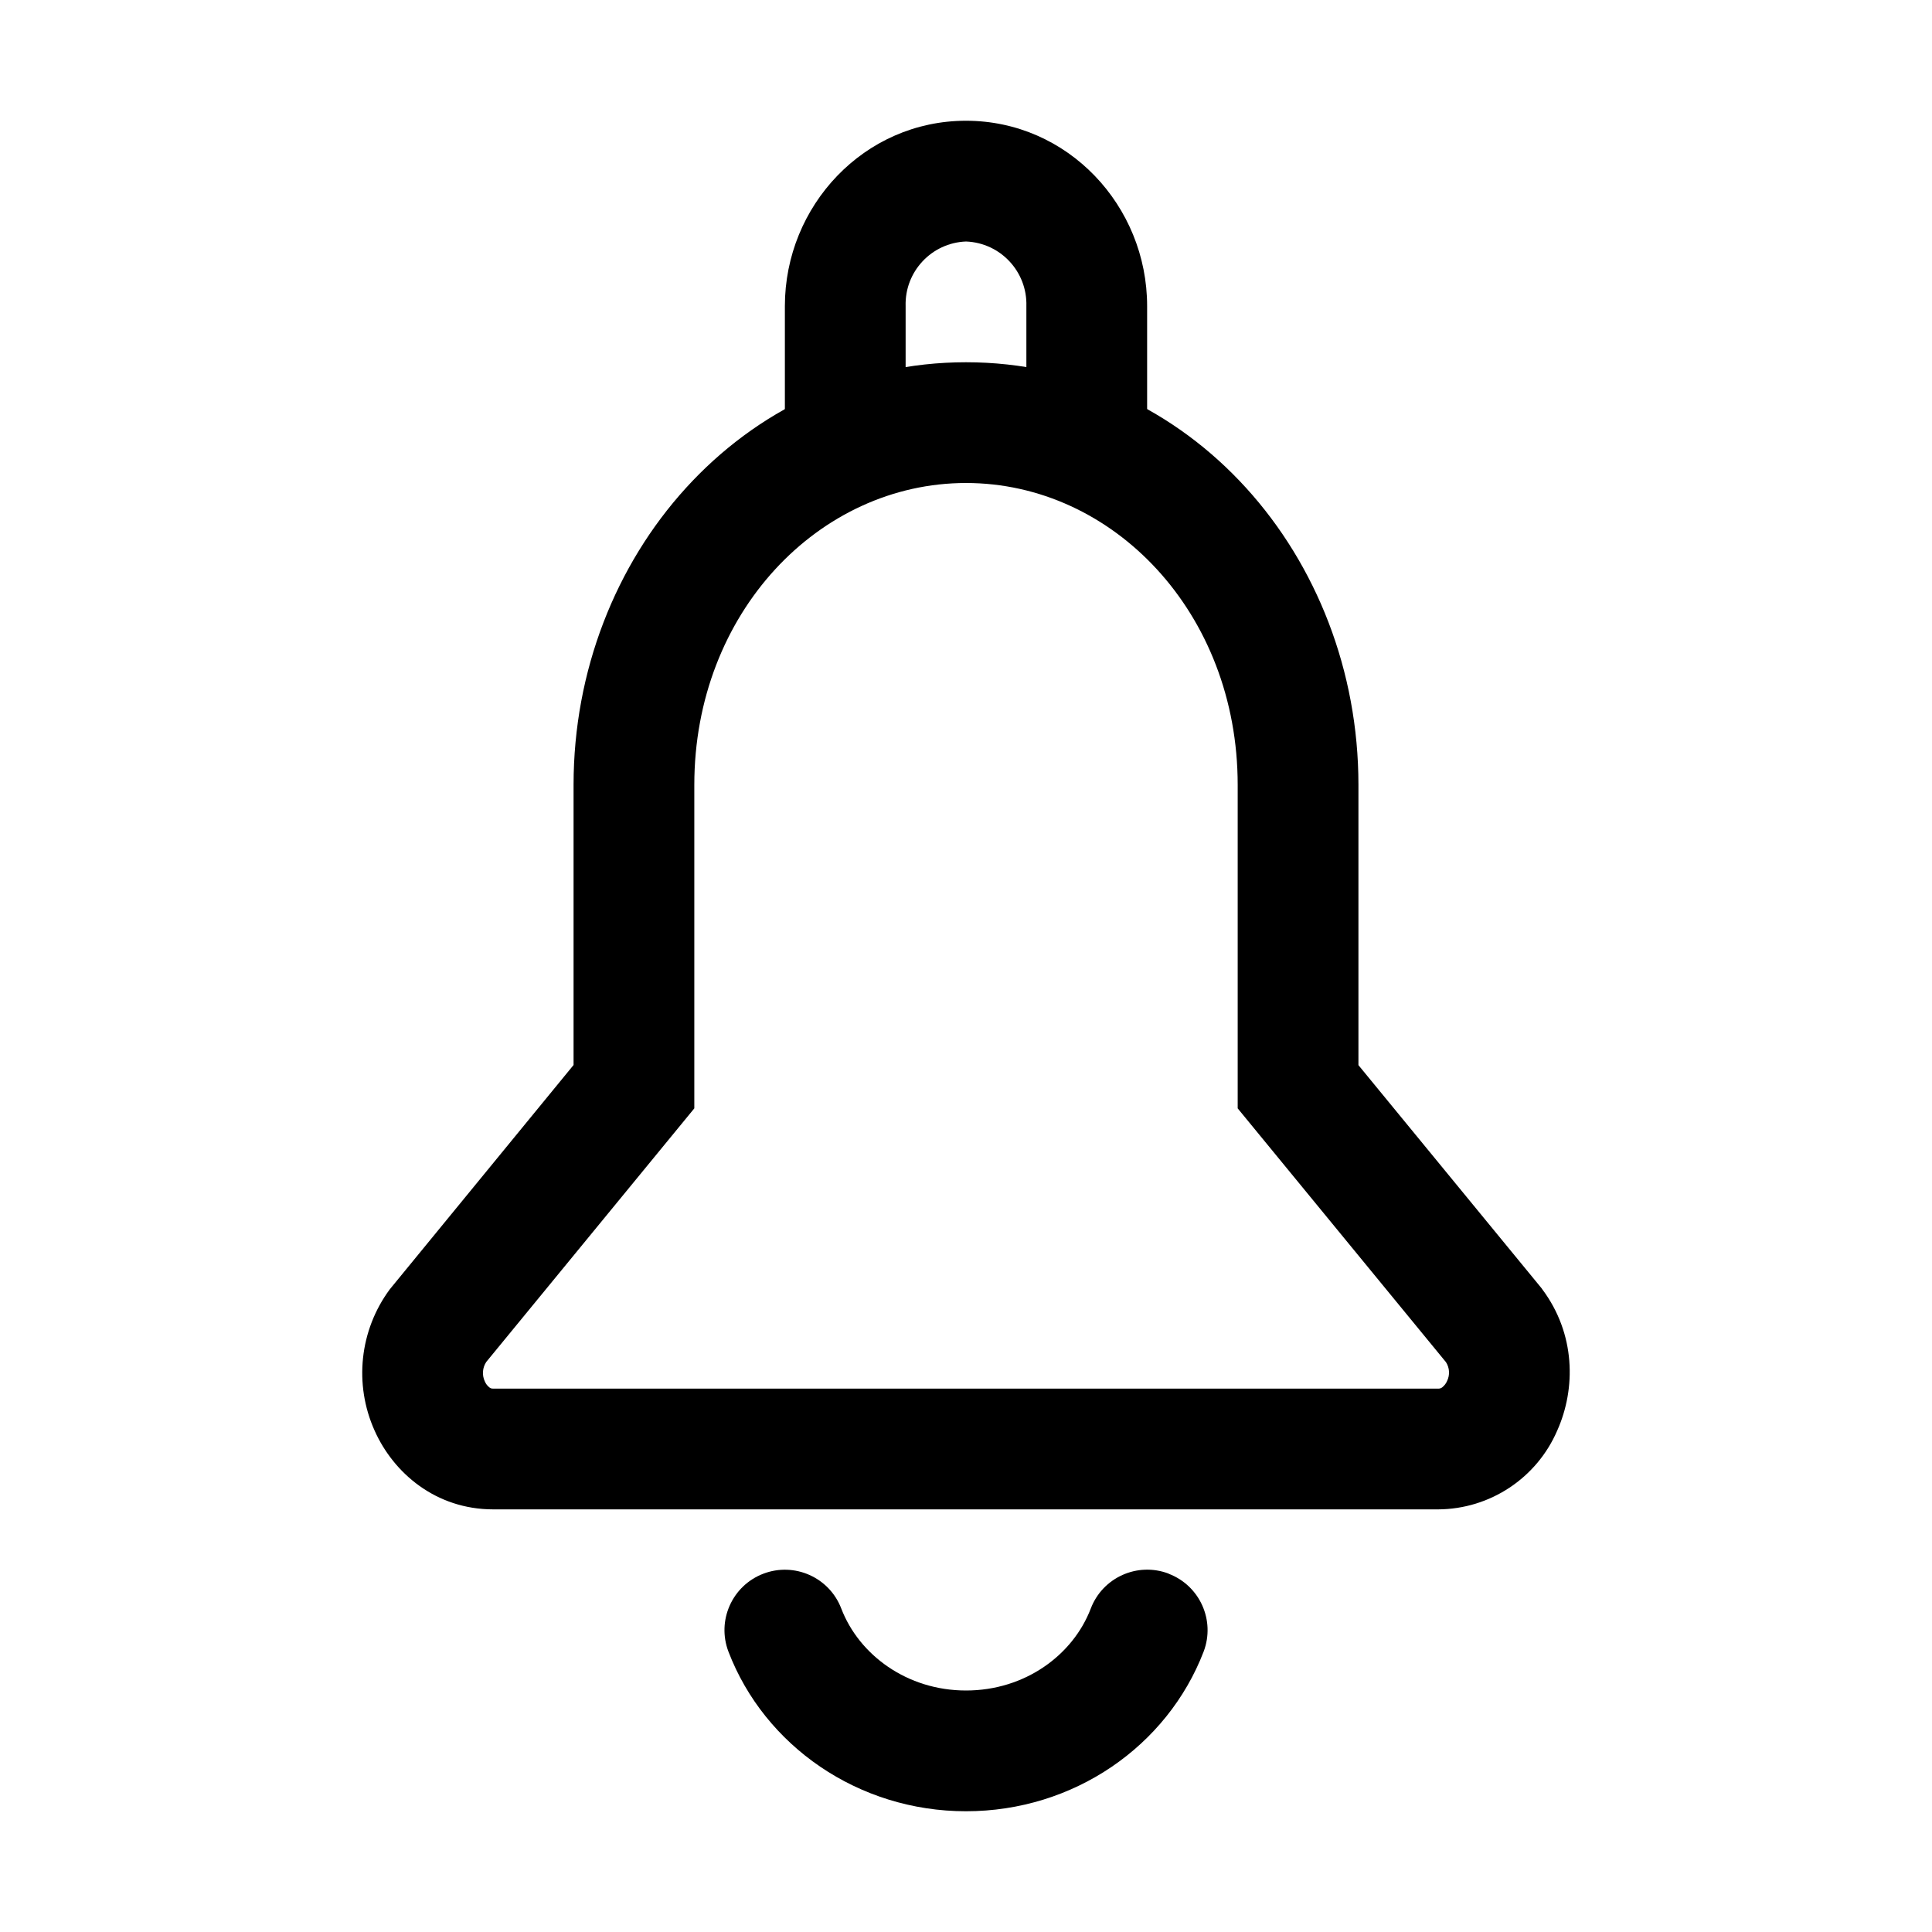
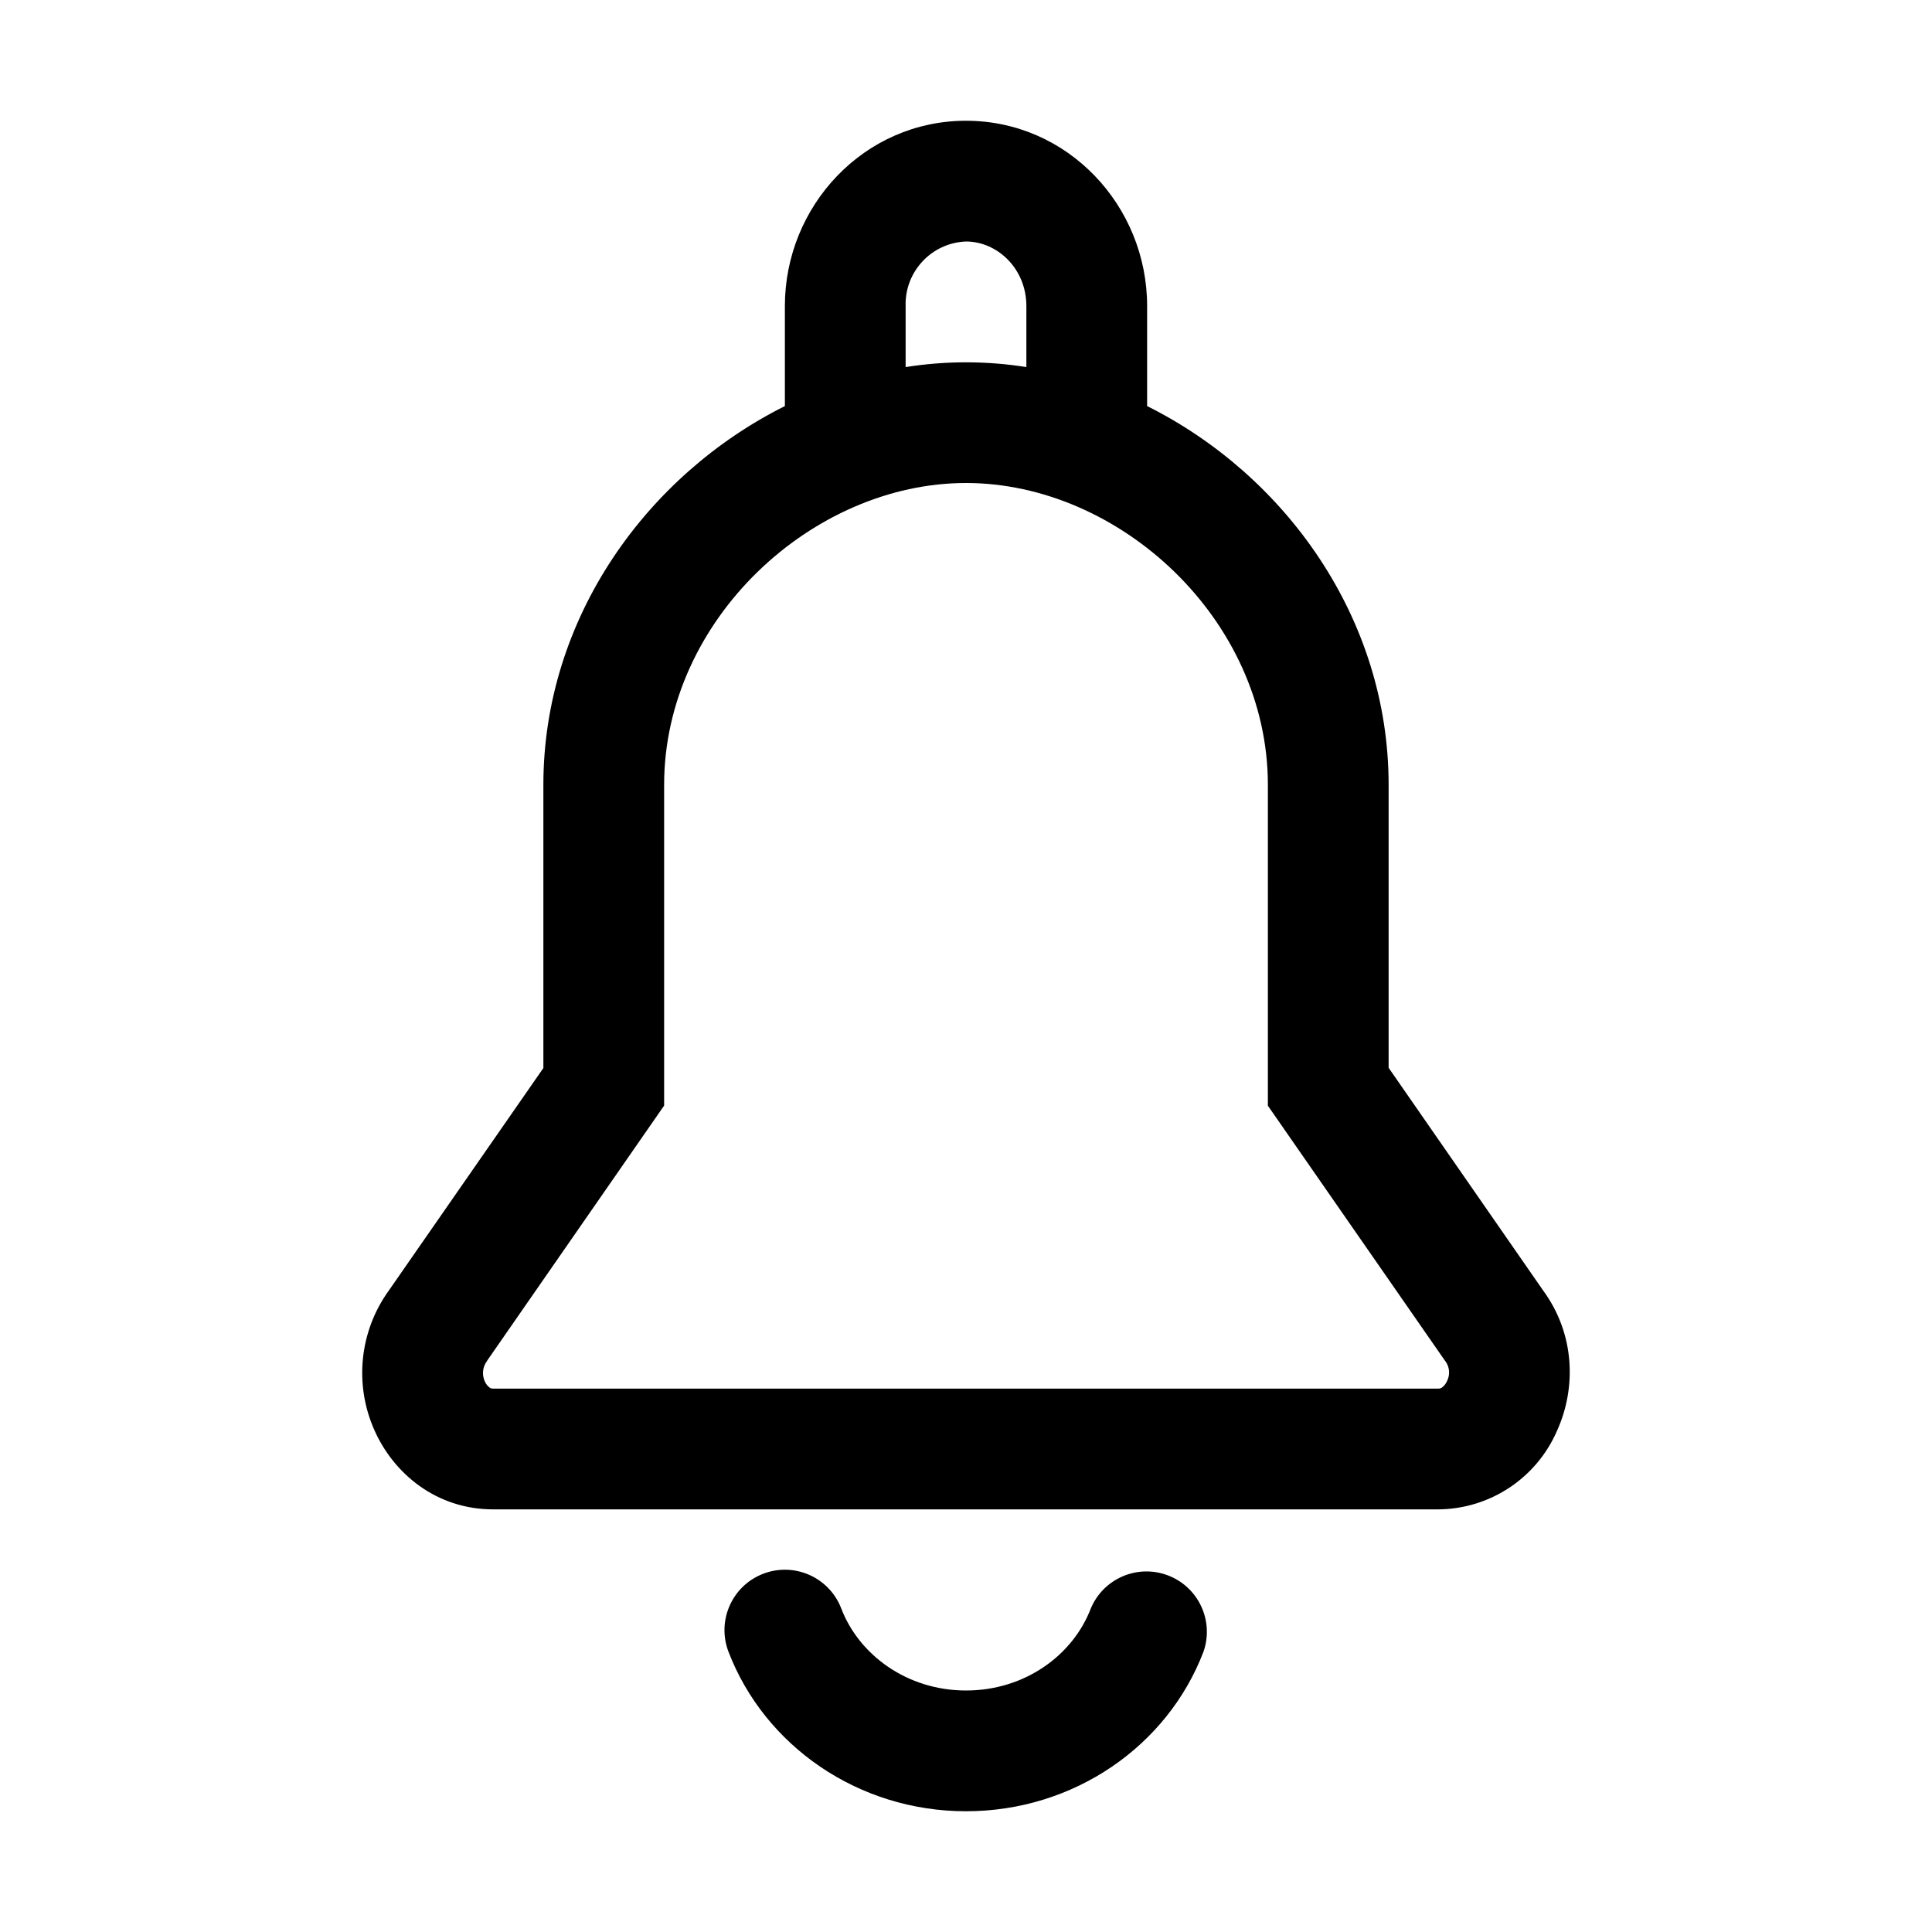
<svg xmlns="http://www.w3.org/2000/svg" width="16" height="16" fill="currentColor" viewBox="0 0 16 16">
-   <path fill-rule="evenodd" d="M6.5 2.535C6.5 1.705 7.156 1 8 1s1.5.705 1.5 1.535V3.5a.5.5 0 0 1-1 0v-.965A.52.52 0 0 0 8 2a.52.52 0 0 0-.5.535V3.5a.5.5 0 0 1-1 0v-.965Z" clip-rule="evenodd" />
-   <path fill-rule="evenodd" d="M4.75 6.5C4.75 4.609 6.149 3 8 3c1.853 0 3.25 1.609 3.25 3.5v2.321l1.516 1.847.007.01c.274.367.28.819.123 1.17a1.08 1.08 0 0 1-.985.652H4.085c-.475 0-.826-.3-.983-.653a1.165 1.165 0 0 1 .125-1.168l.008-.01L4.75 8.82V6.5ZM8 4C6.785 4 5.75 5.074 5.75 6.5v2.679l-1.723 2.1a.165.165 0 0 0-.012.161.123.123 0 0 0 .038.05c.009.007.017.01.032.01h7.826a.05.05 0 0 0 .032-.01.132.132 0 0 0 .041-.053.159.159 0 0 0-.009-.156L10.25 9.179V6.5C10.25 5.074 9.217 4 8 4Zm1.678 9.033a.5.5 0 0 1 .29.645C9.667 14.461 8.892 15 8 15c-.894 0-1.669-.543-1.967-1.321a.5.5 0 1 1 .934-.358c.147.384.545.679 1.033.679.489 0 .886-.294 1.033-.678a.5.5 0 0 1 .645-.29Z" clip-rule="evenodd" />
+   <path fill-rule="evenodd" d="M6.5 2.535C6.5 1.705 7.156 1 8 1s1.5.705 1.5 1.535v.828c1.142.57 2 1.754 2 3.137v2.343l1.278 1.842c.269.366.275.814.117 1.163a1.08 1.08 0 0 1-.984.652H4.085c-.475 0-.826-.3-.983-.653a1.165 1.165 0 0 1 .12-1.162L4.5 8.845V6.5c0-1.383.859-2.567 2-3.137v-.828Zm2 0v.505a3.192 3.192 0 0 0-1 0v-.505A.52.52 0 0 1 8 2c.259 0 .5.224.5.535ZM8 4C6.73 4 5.5 5.13 5.5 6.5v2.656l-1.464 2.11-.004.007a.165.165 0 0 0-.017.167.123.123 0 0 0 .038.05c.009.007.017.01.032.01h7.826a.05.05 0 0 0 .032-.01.132.132 0 0 0 .041-.053.158.158 0 0 0-.013-.163l-.005-.006L10.5 9.157V6.5C10.5 5.13 9.272 4 8 4Zm1.967 9.678a.5.5 0 0 0-.934-.356C8.886 13.706 8.489 14 8 14c-.488 0-.886-.295-1.033-.679a.5.5 0 0 0-.934.358C6.331 14.457 7.106 15 8 15c.893 0 1.669-.54 1.967-1.322Z" clip-rule="evenodd" />
</svg>
